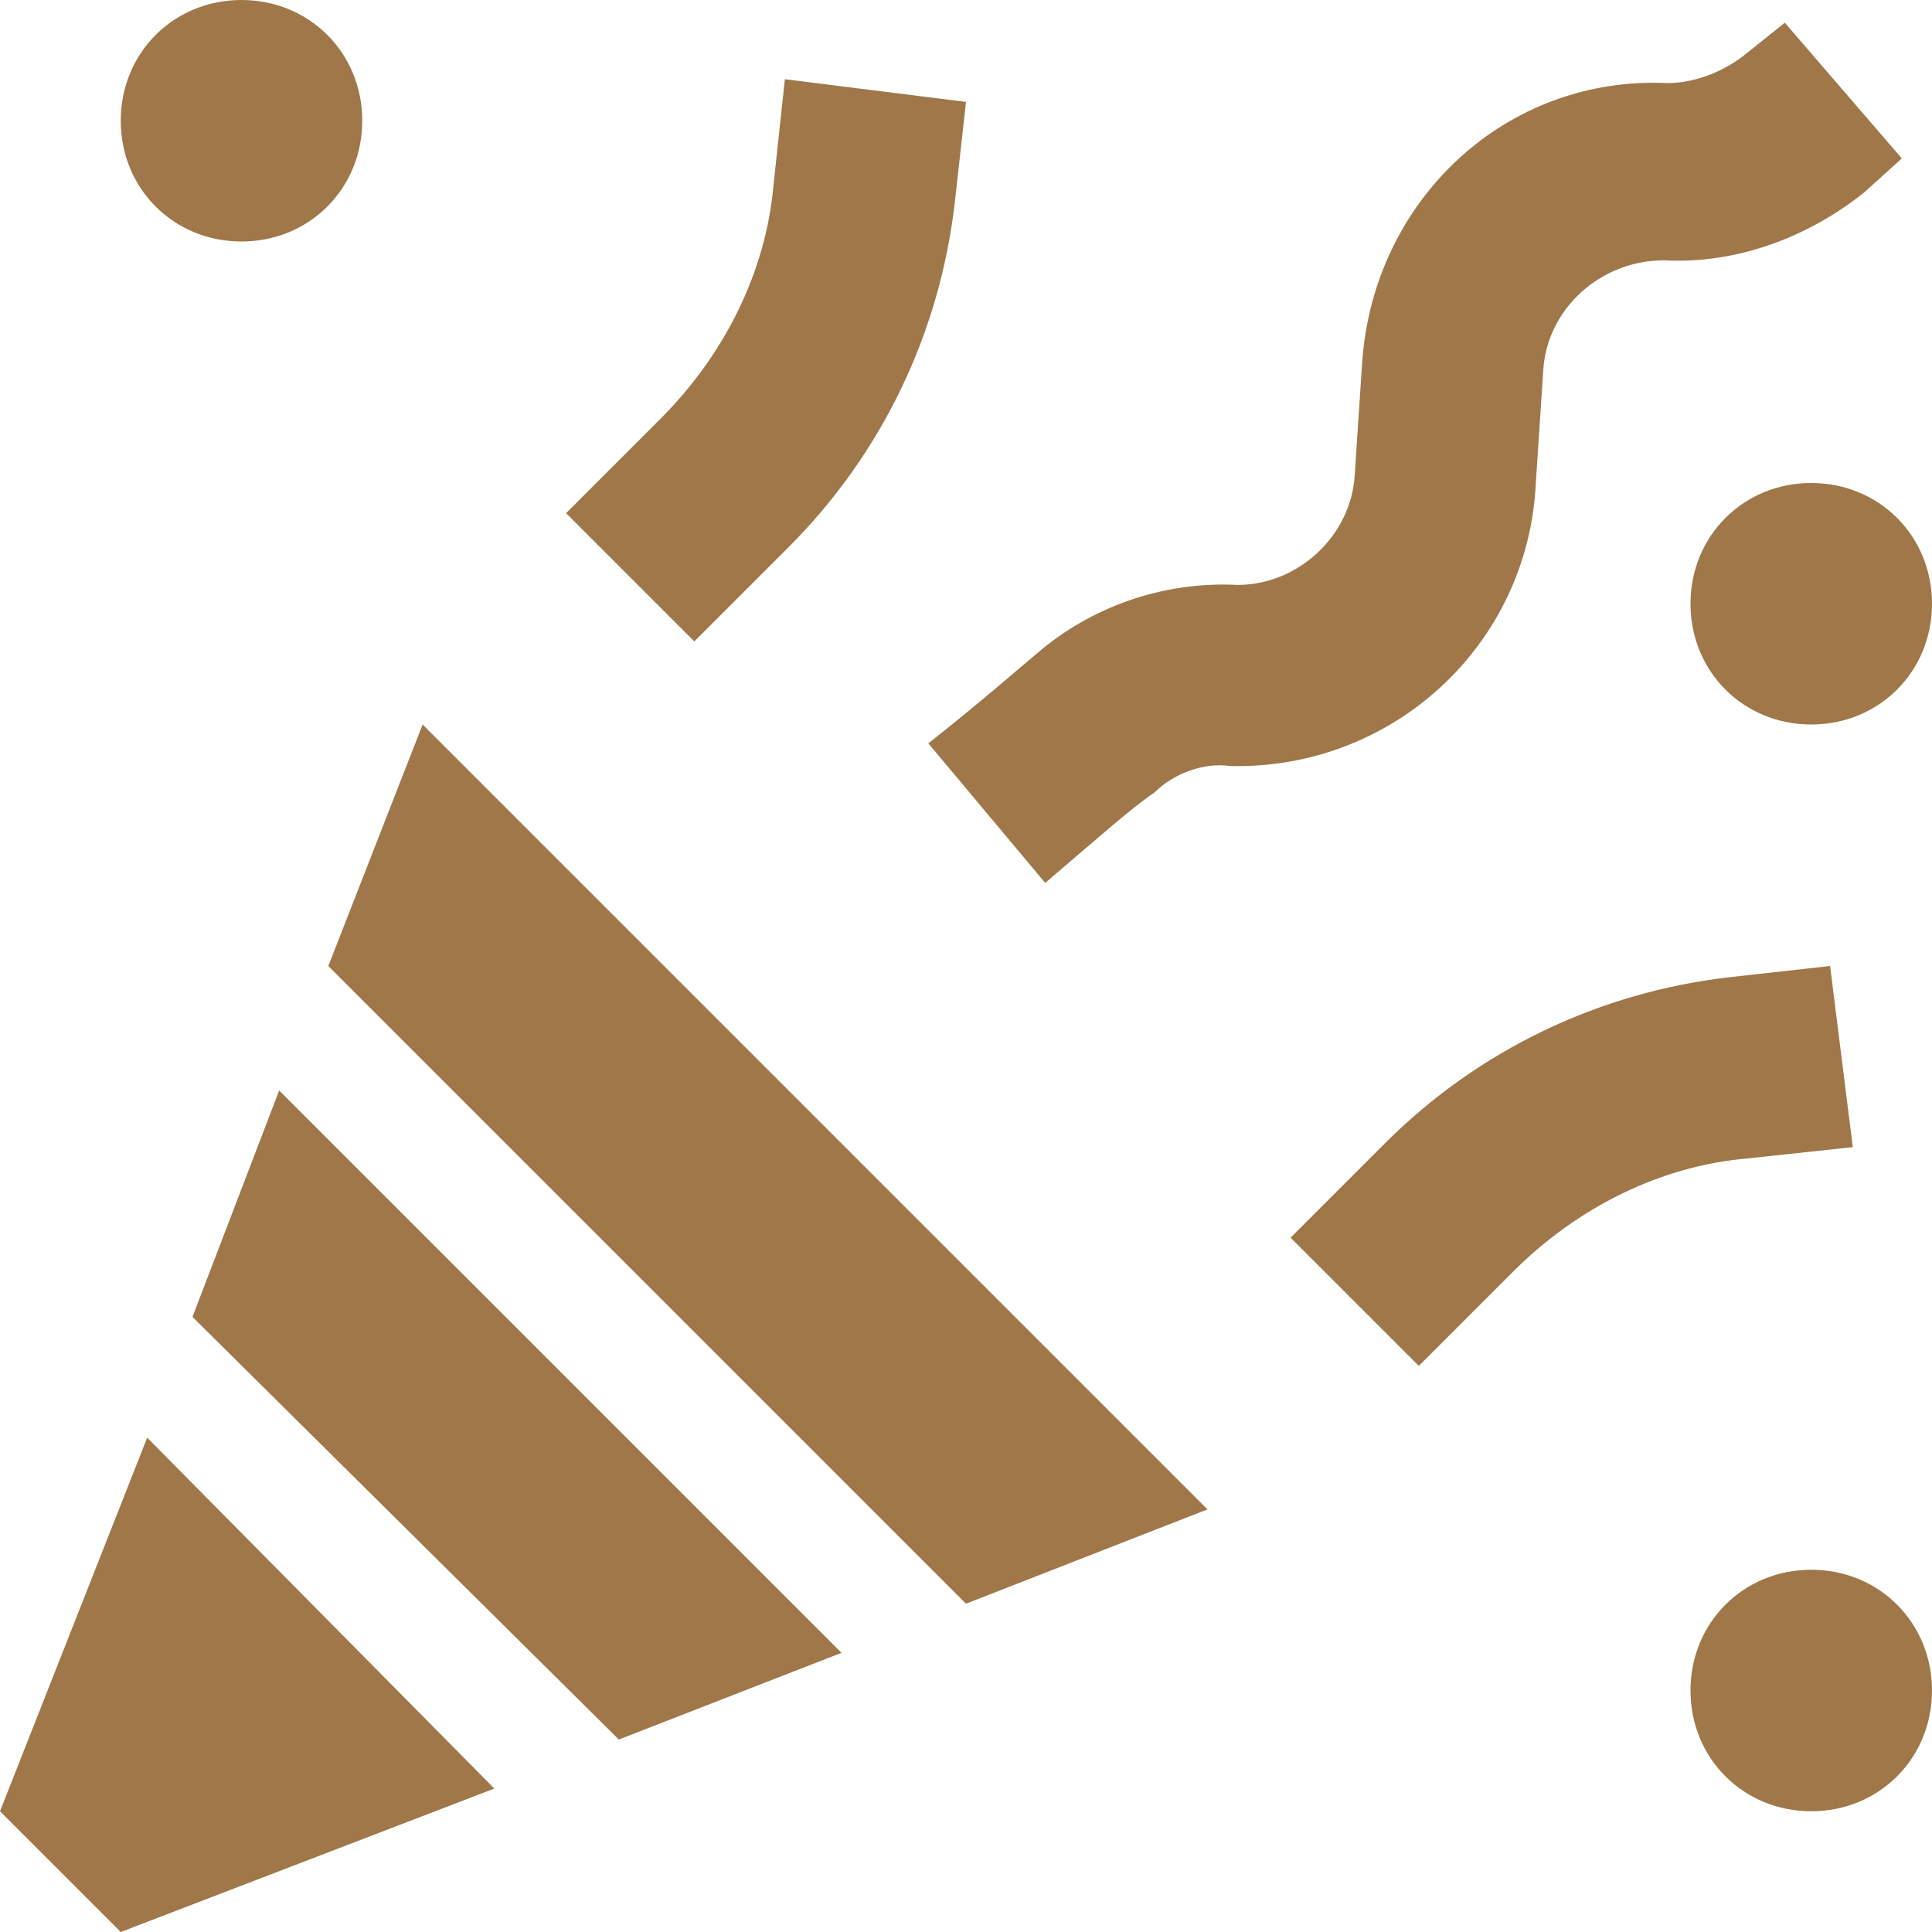
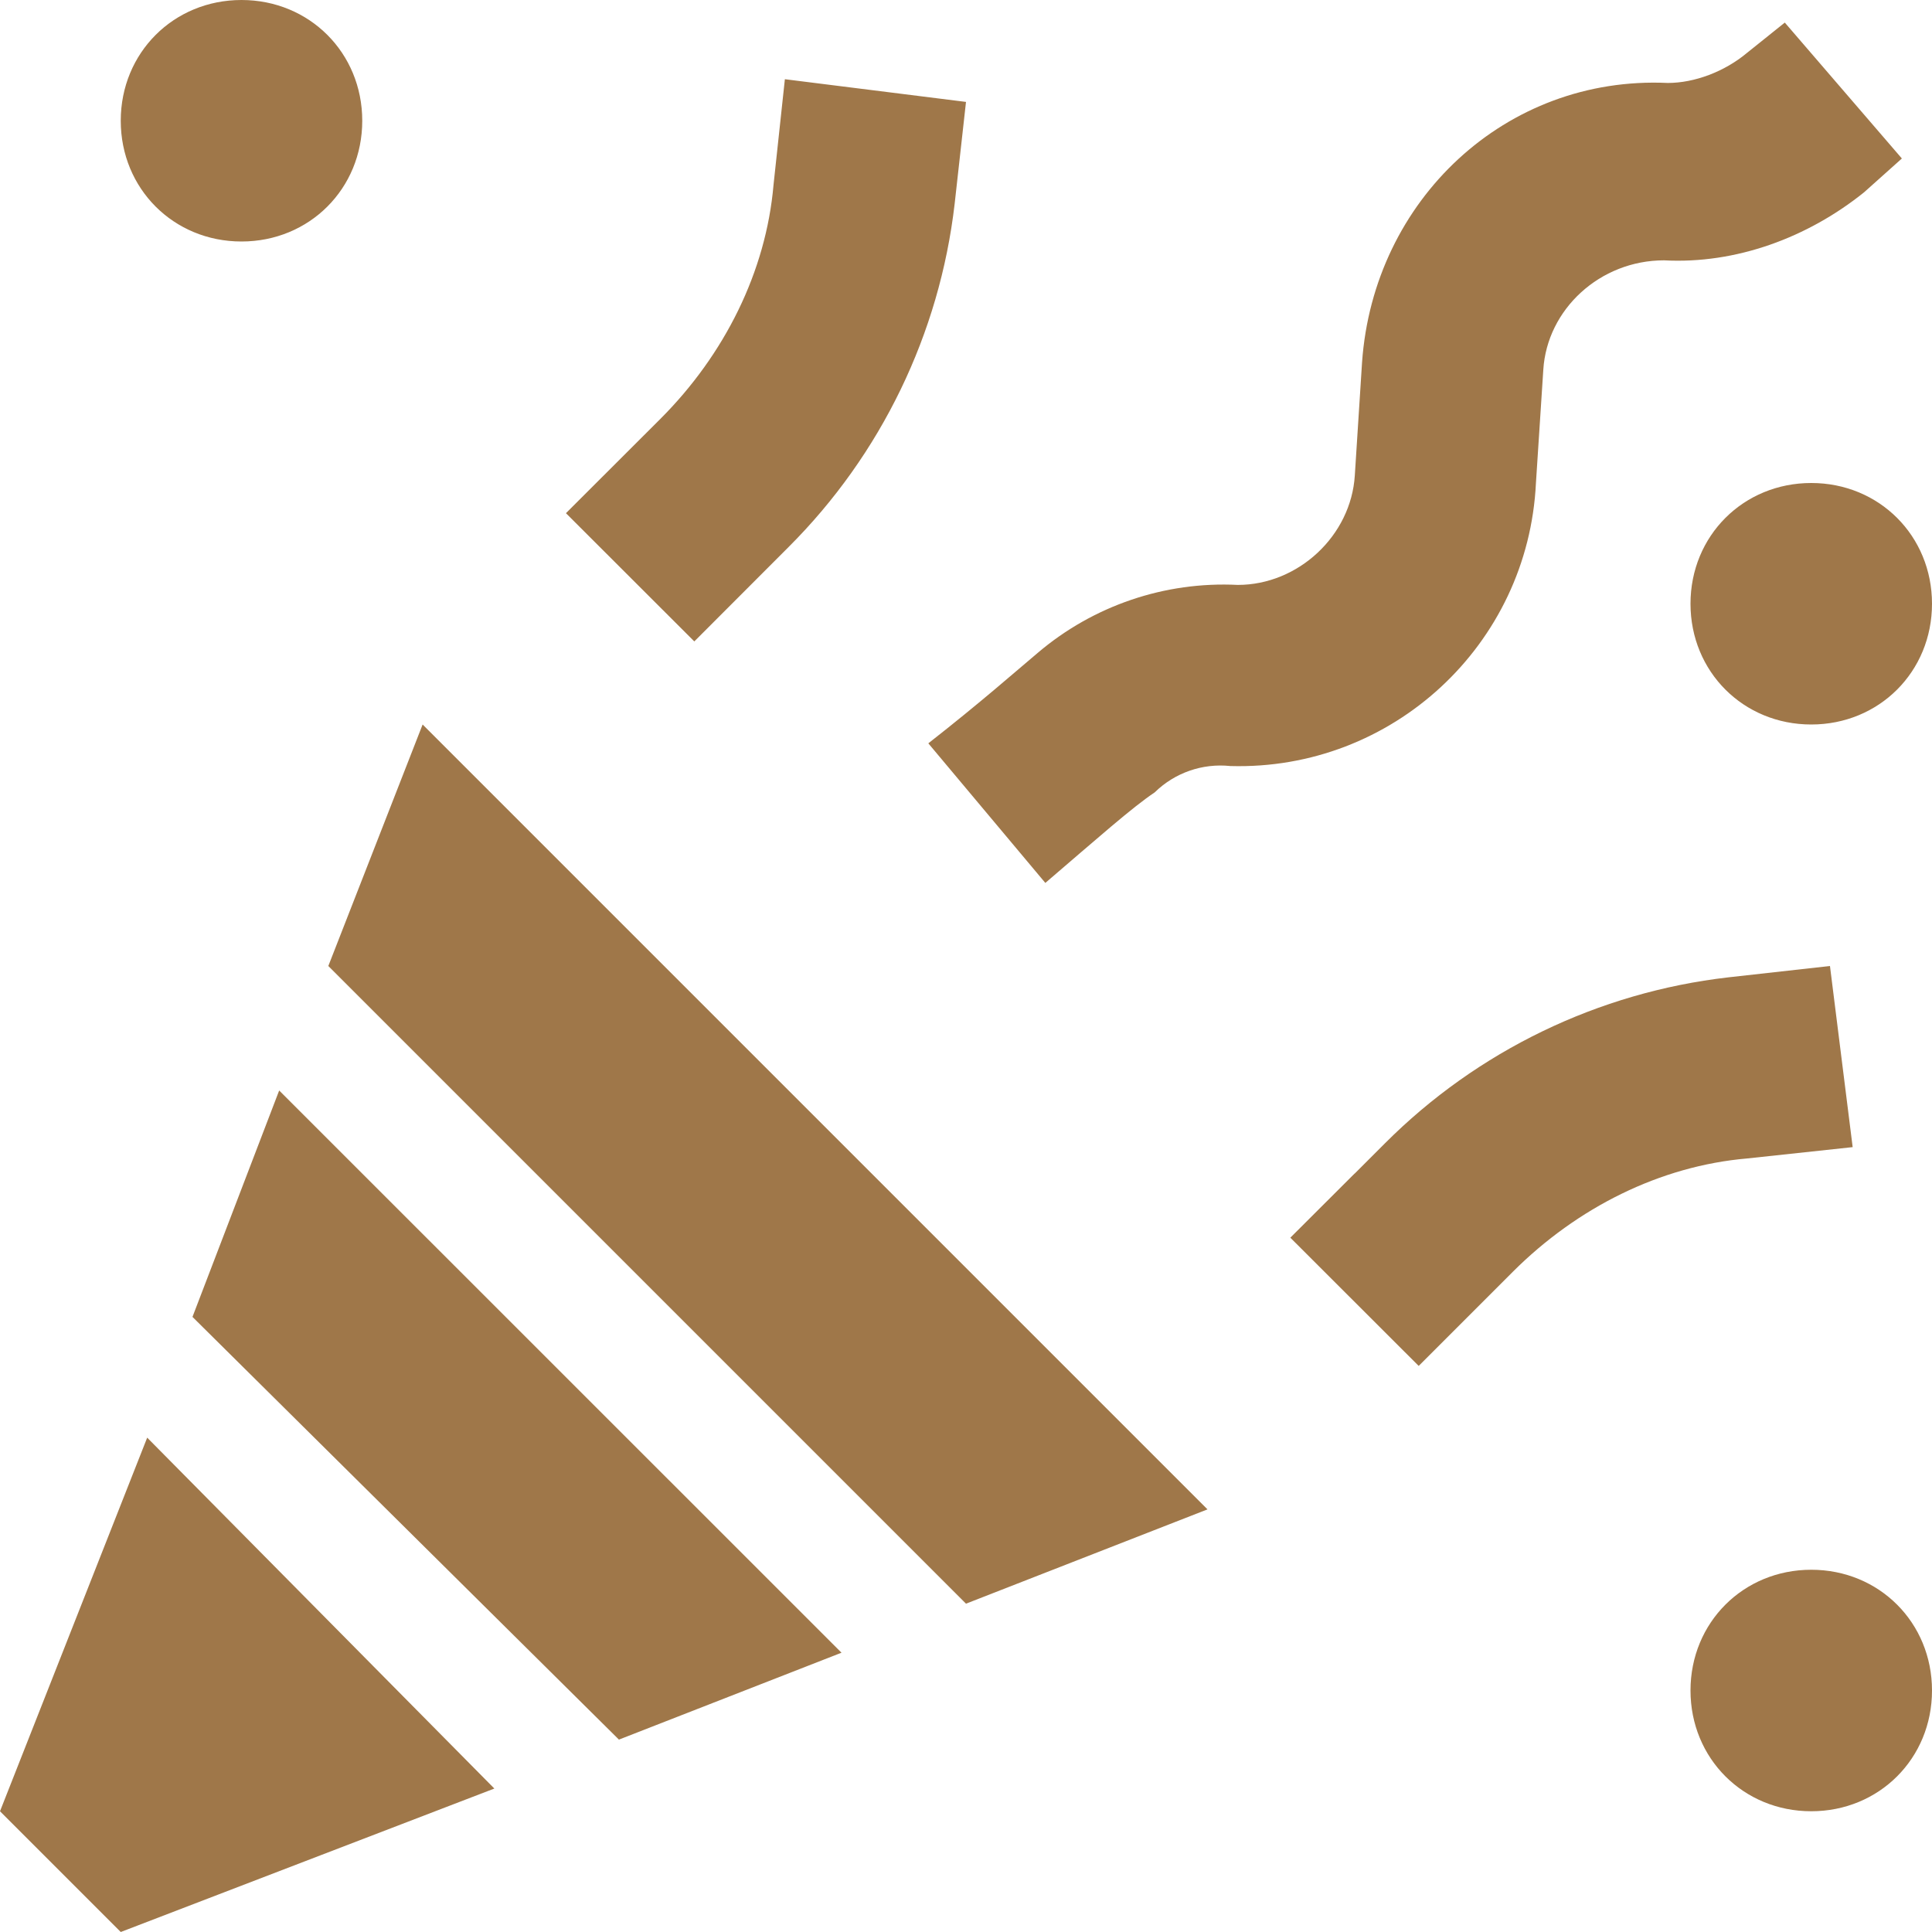
<svg xmlns="http://www.w3.org/2000/svg" width="16" height="16" viewBox="0 0 16 16" fill="none">
-   <path d="M1 1C1 0.438 1.438 0 2 0C2.562 0 3 0.438 3 1C3 1.562 2.562 2 2 2C1.438 2 1 1.562 1 1ZM14 5C14 4.438 14.438 4 15 4C15.562 4 16 4.438 16 5C16 5.562 15.562 6 15 6C14.438 6 14 5.562 14 5ZM15 13C15.562 13 16 13.438 16 14C16 14.562 15.562 15 15 15C14.438 15 14 14.562 14 14C14 13.438 14.438 13 15 13ZM4.688 4.25C5.094 3.844 5.344 3.594 5.469 3.469C6 2.938 6.344 2.25 6.406 1.531L6.5 0.656L8 0.844L7.906 1.688C7.781 2.75 7.312 3.75 6.531 4.531L5.75 5.312L4.688 4.25ZM11.219 9.719L11.469 9.469C12.25 8.688 13.25 8.219 14.312 8.094L15.156 8L15.344 9.5L14.469 9.594C13.75 9.656 13.062 10 12.531 10.531C12.406 10.656 12.156 10.906 11.75 11.312L10.688 10.25L11.219 9.719ZM15.75 1.312L15.438 1.594C14.969 1.969 14.375 2.188 13.781 2.156C13.25 2.156 12.812 2.562 12.781 3.062L12.719 4C12.656 5.344 11.531 6.375 10.188 6.344C9.969 6.312 9.719 6.406 9.562 6.562C9.375 6.688 9.094 6.938 8.656 7.312L7.688 6.156C8.125 5.812 8.406 5.562 8.594 5.406C9.031 5.031 9.625 4.812 10.25 4.844C10.75 4.844 11.188 4.438 11.219 3.938L11.281 3C11.375 1.656 12.469 0.625 13.812 0.688C14.031 0.688 14.281 0.594 14.469 0.438L14.781 0.188L15.75 1.312ZM1 16L0 15L1.219 11.906L4.094 14.812L1 16ZM5.125 14.406L1.594 10.906L2.312 9.031L6.969 13.688L5.125 14.406ZM8 13.281L2.719 8L3.5 6L10 12.5L8 13.281Z" fill="#9F7749" />
+   <path d="M1 1c0-.563.438-1 1-1 .563 0 1 .438 1 1 0 .563-.438 1-1 1-.563 0-1-.438-1-1Zm13 4c0-.563.438-1 1-1 .563 0 1 .438 1 1 0 .563-.438 1-1 1-.563 0-1-.438-1-1Zm1 8c.563 0 1 .438 1 1 0 .563-.438 1-1 1-.563 0-1-.438-1-1 0-.563.438-1 1-1ZM4.687 4.25l.782-.781c.531-.531.875-1.219.937-1.938L6.5.656 8 .844l-.094.844A4.796 4.796 0 0 1 6.531 4.53l-.781.782L4.687 4.25Zm6.532 5.469.25-.25a4.796 4.796 0 0 1 2.844-1.375L15.155 8l.188 1.5-.875.094c-.719.062-1.406.406-1.938.937l-.781.781-1.063-1.062.532-.531Zm4.531-8.406-.313.28c-.468.376-1.062.595-1.656.563-.531 0-.969.406-1 .906L12.72 4a2.463 2.463 0 0 1-2.531 2.344.777.777 0 0 0-.626.218c-.187.125-.468.375-.906.75l-.969-1.156c.438-.343.72-.593.907-.75a2.375 2.375 0 0 1 1.656-.562c.5 0 .938-.407.969-.907L11.28 3c.095-1.344 1.19-2.375 2.532-2.313.22 0 .47-.093.657-.25l.312-.25.969 1.125ZM1 16l-1-1 1.219-3.094 2.875 2.906L1 16Zm4.125-1.594-3.531-3.5.718-1.875 4.657 4.656-1.844.72ZM8 13.281 2.719 8 3.5 6l6.5 6.5-2 .781Z" fill="#9F7749" />
</svg>
